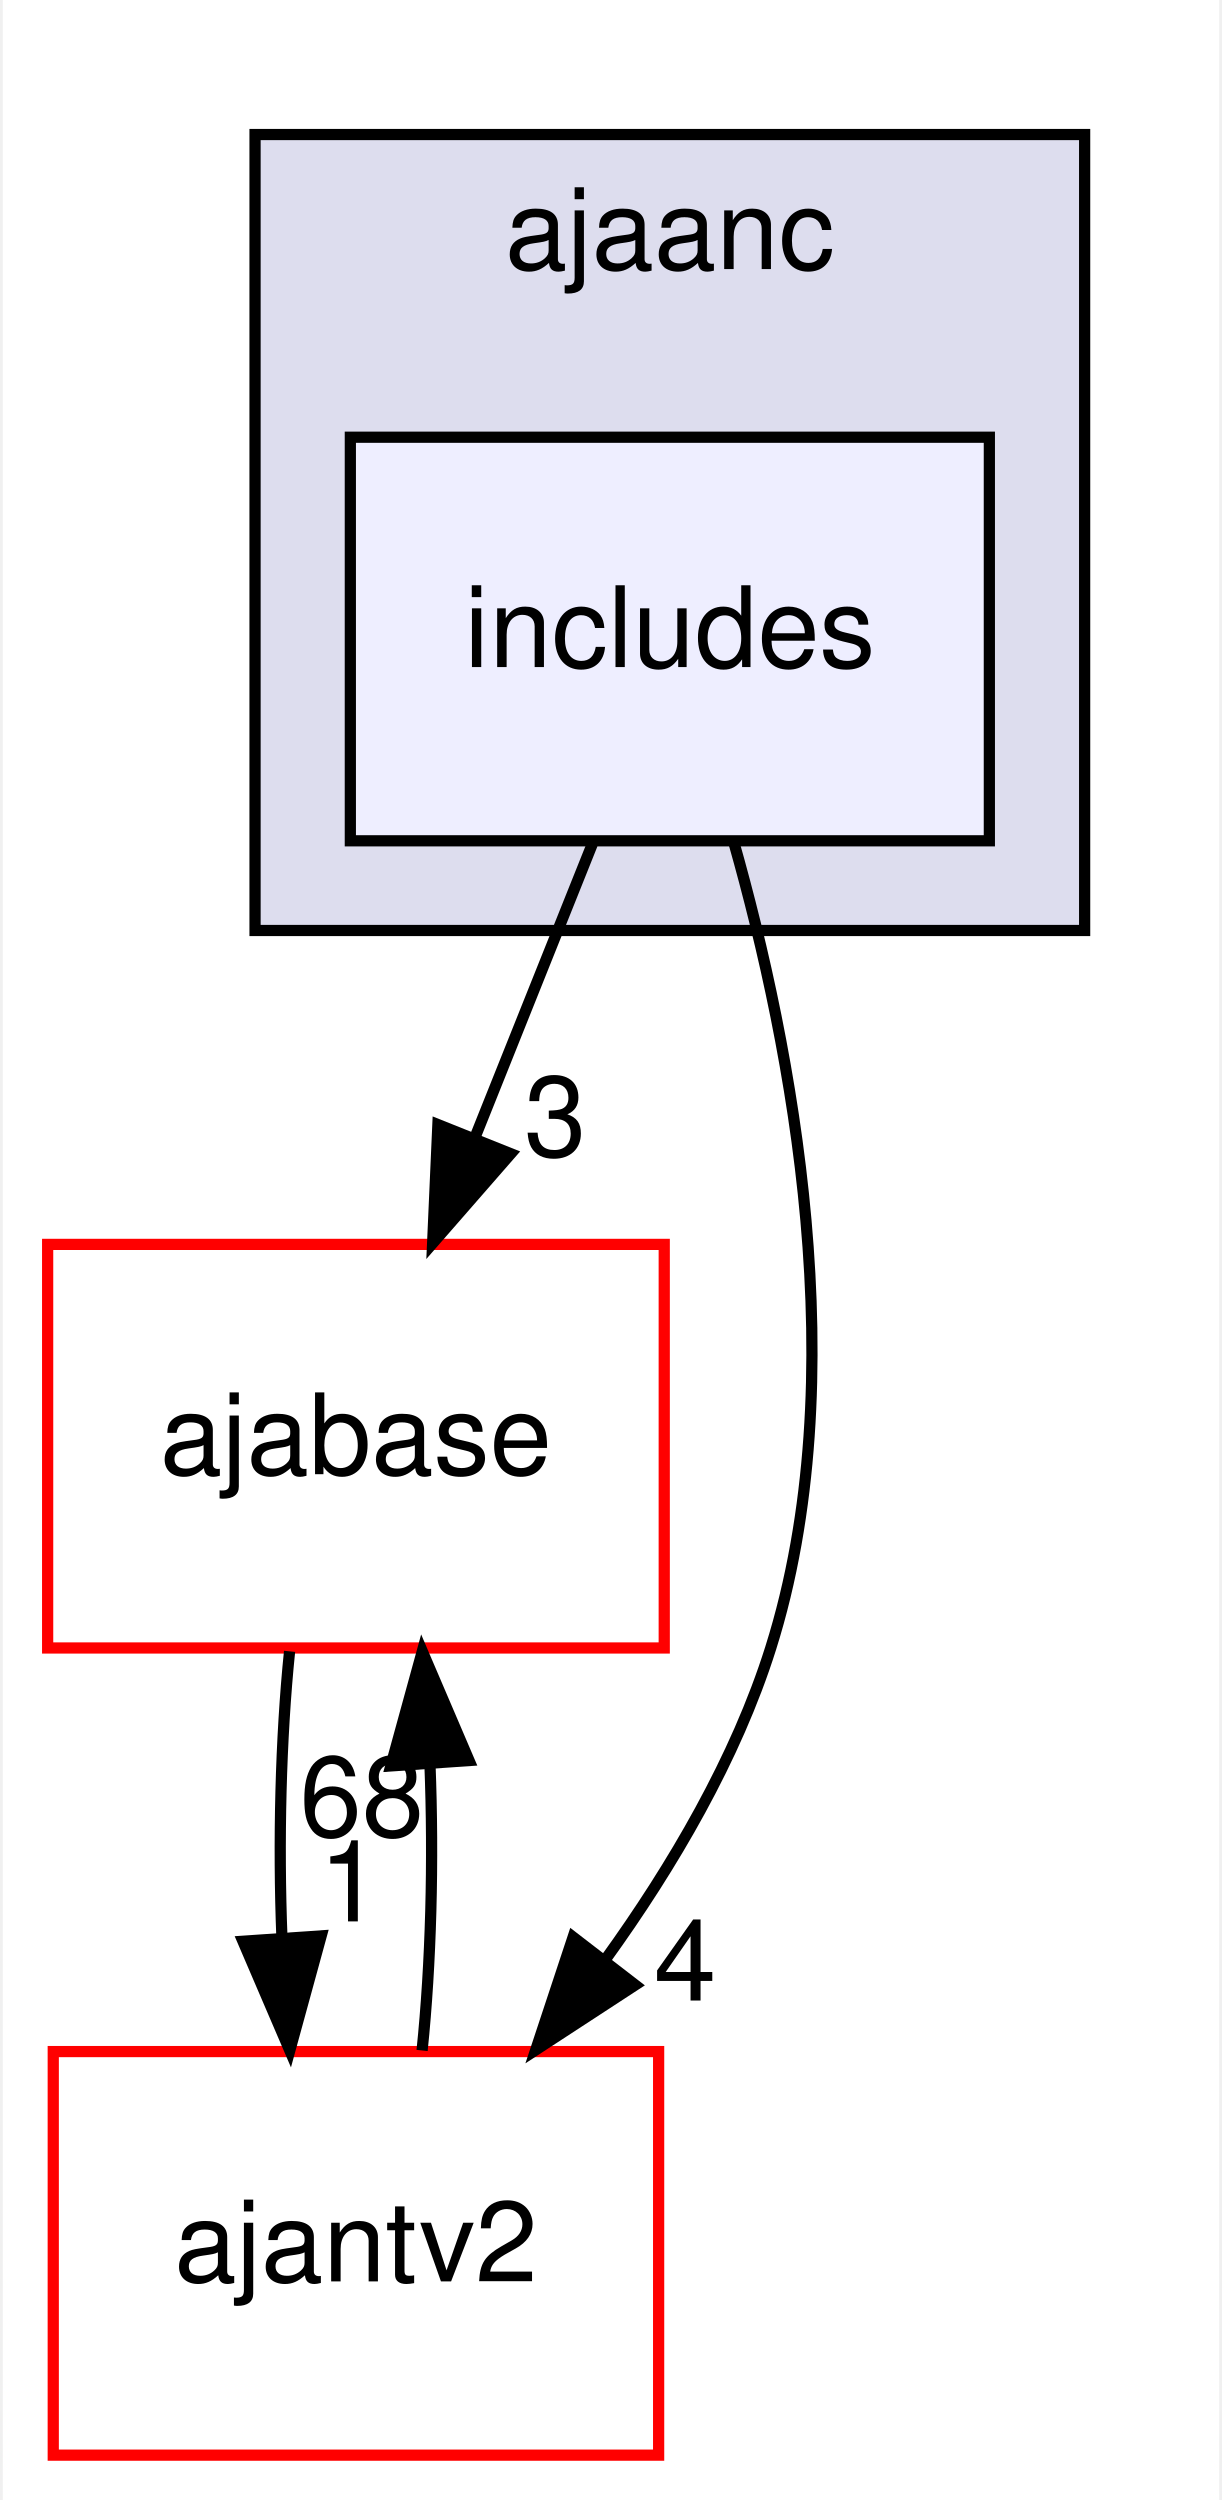
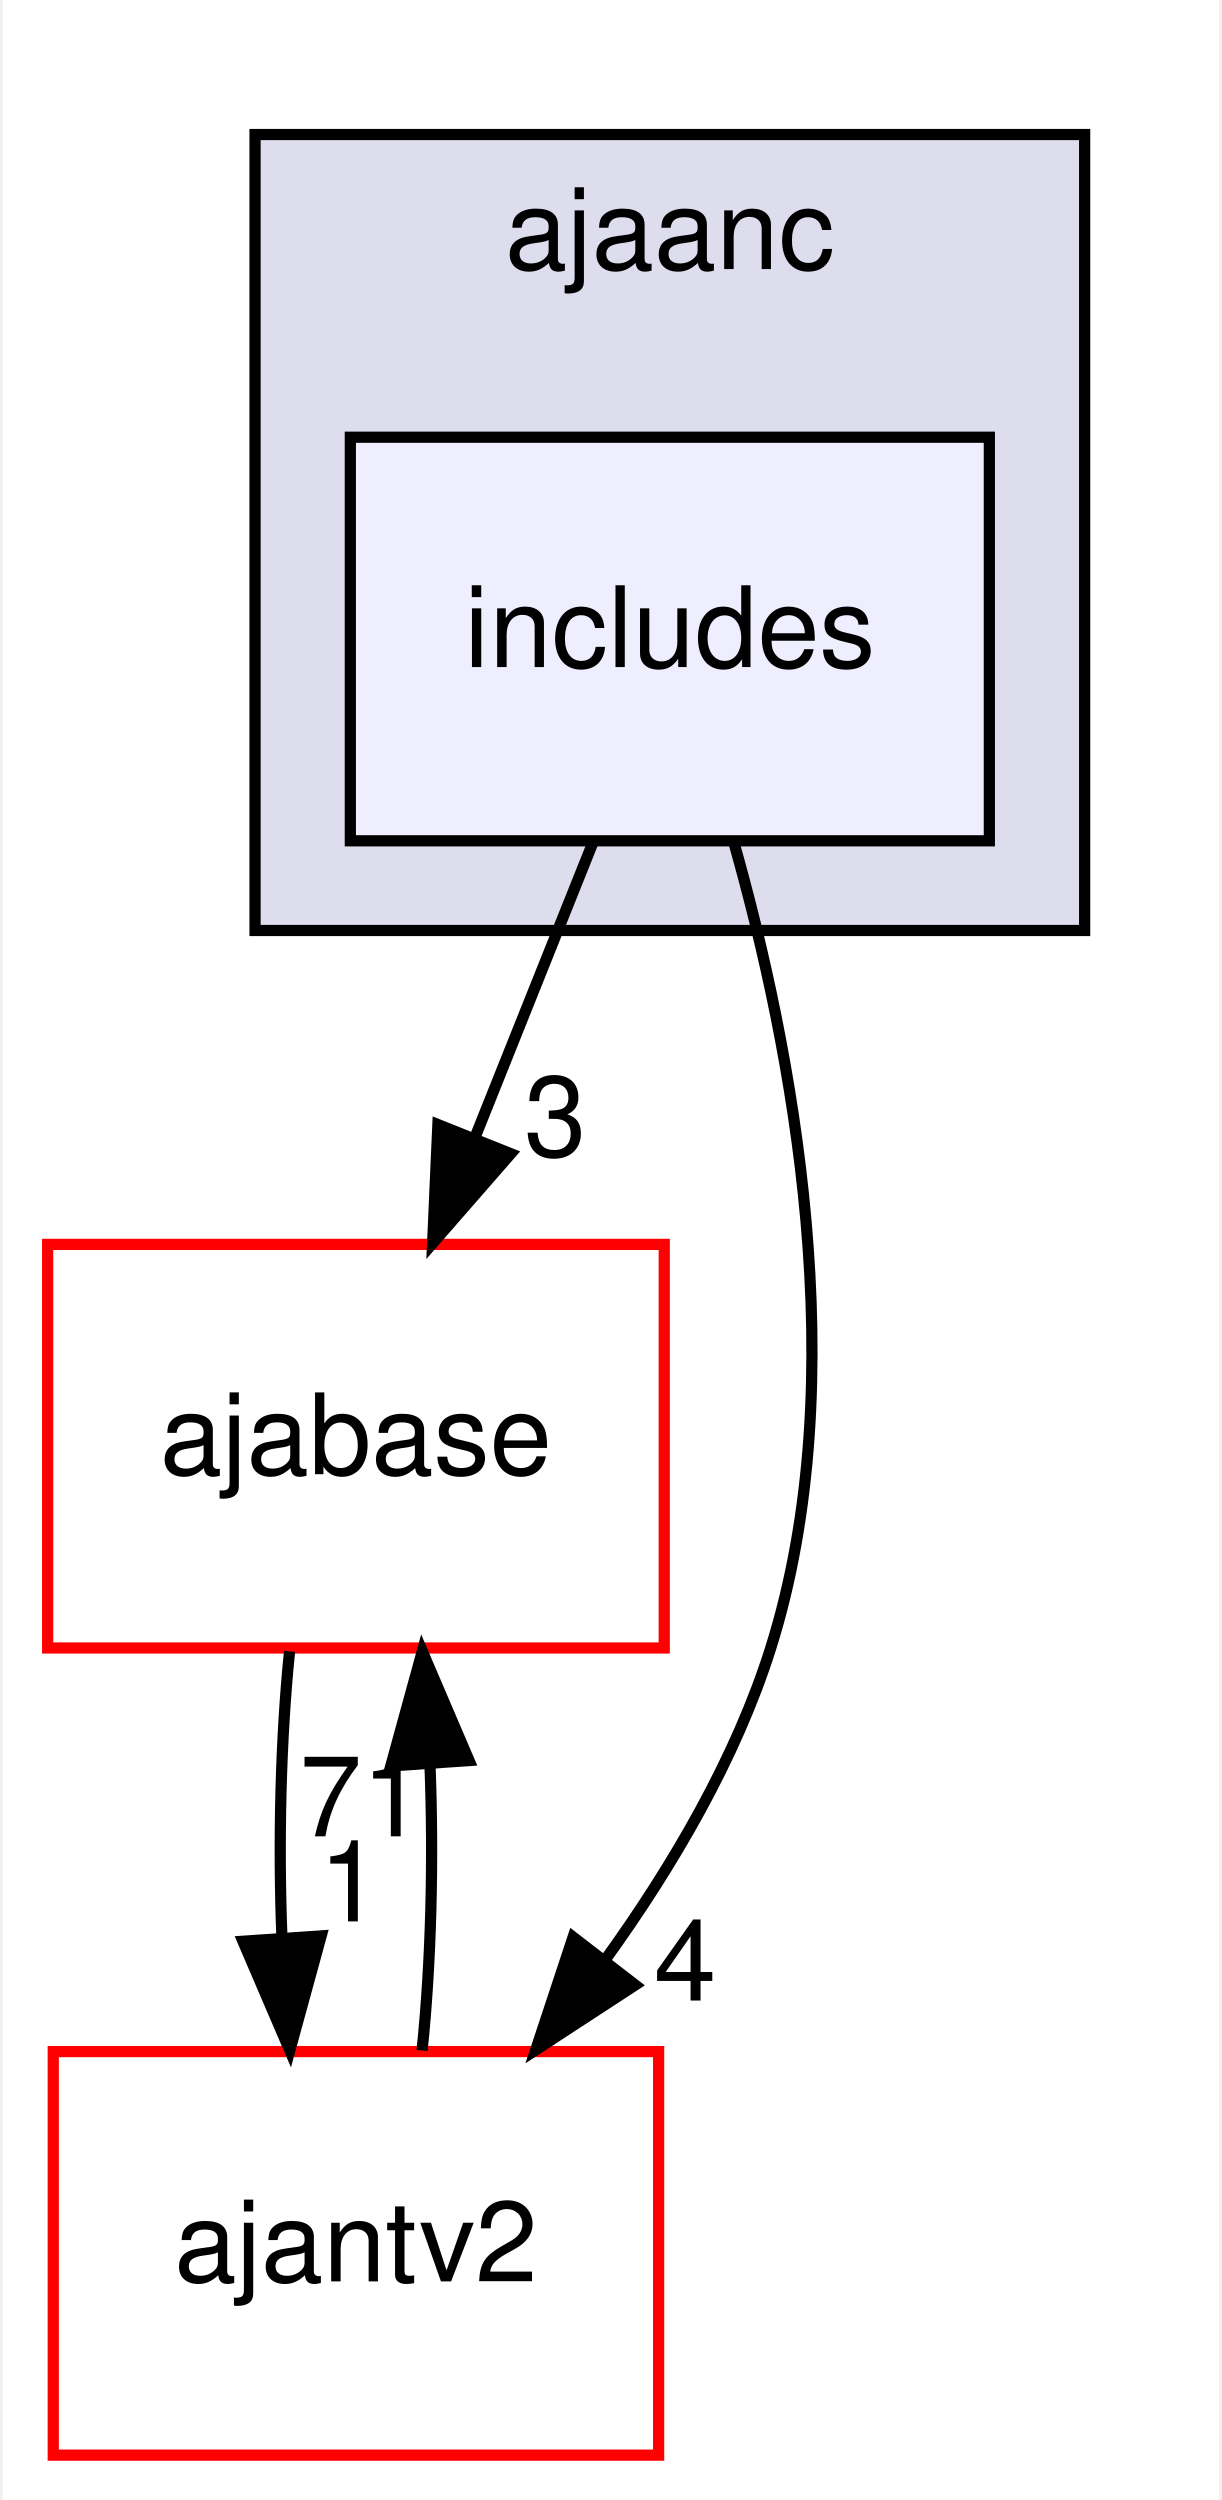
<svg xmlns="http://www.w3.org/2000/svg" xmlns:xlink="http://www.w3.org/1999/xlink" width="109pt" height="223pt" viewBox="0.00 0.00 108.50 223.00">
  <g id="graph0" class="graph" transform="scale(1 1) rotate(0) translate(4 219)">
    <polygon fill="white" stroke="transparent" points="-4,4 -4,-219 104.5,-219 104.5,4 -4,4" />
    <g id="clust1" class="cluster">
      <g id="a_clust1">
        <a xlink:href="dir_b59e94d4ad5c664834b28d5f17def224.html" target="_top" xlink:title="ajaanc">
          <polygon fill="#ddddee" stroke="black" points="18.5,-136 18.5,-207 92.5,-207 92.5,-136 18.5,-136" />
          <text text-anchor="middle" x="55.5" y="-195" font-family="Helvetica,sans-Serif" font-size="10.00">ajaanc</text>
        </a>
      </g>
    </g>
    <g id="node1" class="node">
      <g id="a_node1">
        <a xlink:href="dir_4f1bd68b810c3bb30d9f4940d800bb16.html" target="_top" xlink:title="includes">
          <polygon fill="#eeeeff" stroke="black" points="84,-180 27,-180 27,-144 84,-144 84,-180" />
          <text text-anchor="middle" x="55.5" y="-159.5" font-family="Helvetica,sans-Serif" font-size="10.00">includes</text>
        </a>
      </g>
    </g>
    <g id="node2" class="node">
      <g id="a_node2">
        <a xlink:href="dir_e87eb6ce74e63cd1183c59eb94e728a6.html" target="_top" xlink:title="ajabase">
          <polygon fill="white" stroke="red" points="55,-108 0,-108 0,-72 55,-72 55,-108" />
          <text text-anchor="middle" x="27.5" y="-87.5" font-family="Helvetica,sans-Serif" font-size="10.00">ajabase</text>
        </a>
      </g>
    </g>
    <g id="edge2" class="edge">
      <path fill="none" stroke="black" d="M48.58,-143.7C45.43,-135.81 41.62,-126.3 38.12,-117.55" />
      <polygon fill="black" stroke="black" points="41.31,-116.09 34.34,-108.1 34.81,-118.69 41.31,-116.09" />
      <g id="a_edge2-headlabel">
        <a xlink:href="dir_000007_000009.html" target="_top" xlink:title="3">
          <text text-anchor="middle" x="45.28" y="-115.87" font-family="Helvetica,sans-Serif" font-size="10.00">3</text>
        </a>
      </g>
    </g>
    <g id="node3" class="node">
      <g id="a_node3">
        <a xlink:href="dir_dcc334097b934f5294dca7e33f0e0621.html" target="_top" xlink:title="ajantv2">
          <polygon fill="white" stroke="red" points="54.5,-36 0.5,-36 0.5,0 54.5,0 54.5,-36" />
          <text text-anchor="middle" x="27.5" y="-15.5" font-family="Helvetica,sans-Serif" font-size="10.00">ajantv2</text>
        </a>
      </g>
    </g>
    <g id="edge3" class="edge">
      <path fill="none" stroke="black" d="M61.21,-143.86C66.37,-125.63 72.1,-96.15 64.5,-72 61.4,-62.15 55.75,-52.53 49.78,-44.25" />
      <polygon fill="black" stroke="black" points="52.41,-41.94 43.54,-36.15 46.87,-46.21 52.41,-41.94" />
      <g id="a_edge3-headlabel">
        <a xlink:href="dir_000007_000020.html" target="_top" xlink:title="4">
          <text text-anchor="middle" x="56.86" y="-40.55" font-family="Helvetica,sans-Serif" font-size="10.00">4</text>
        </a>
      </g>
    </g>
    <g id="edge1" class="edge">
      <path fill="none" stroke="black" d="M21.58,-71.7C20.79,-63.98 20.56,-54.71 20.9,-46.11" />
      <polygon fill="black" stroke="black" points="24.4,-46.32 21.6,-36.1 17.42,-45.84 24.4,-46.32" />
      <g id="a_edge1-headlabel">
        <a xlink:href="dir_000009_000020.html" target="_top" xlink:title="1">
          <text text-anchor="middle" x="26.98" y="-47.61" font-family="Helvetica,sans-Serif" font-size="10.00">1</text>
        </a>
      </g>
    </g>
    <g id="edge4" class="edge">
      <path fill="none" stroke="black" d="M33.4,-36.1C34.2,-43.79 34.44,-53.05 34.1,-61.67" />
      <polygon fill="black" stroke="black" points="30.61,-61.48 33.42,-71.7 37.59,-61.96 30.61,-61.48" />
      <g id="a_edge4-headlabel">
-         <a xlink:href="dir_000020_000009.html" target="_top" xlink:title="68">
-           <text text-anchor="middle" x="28.02" y="-55.2" font-family="Helvetica,sans-Serif" font-size="10.00">68</text>
+         <a xlink:href="dir_000020_000009.html" target="_top" xlink:title="71">
+           <text text-anchor="middle" x="28.02" y="-55.2" font-family="Helvetica,sans-Serif" font-size="10.00">71</text>
        </a>
      </g>
    </g>
  </g>
</svg>
